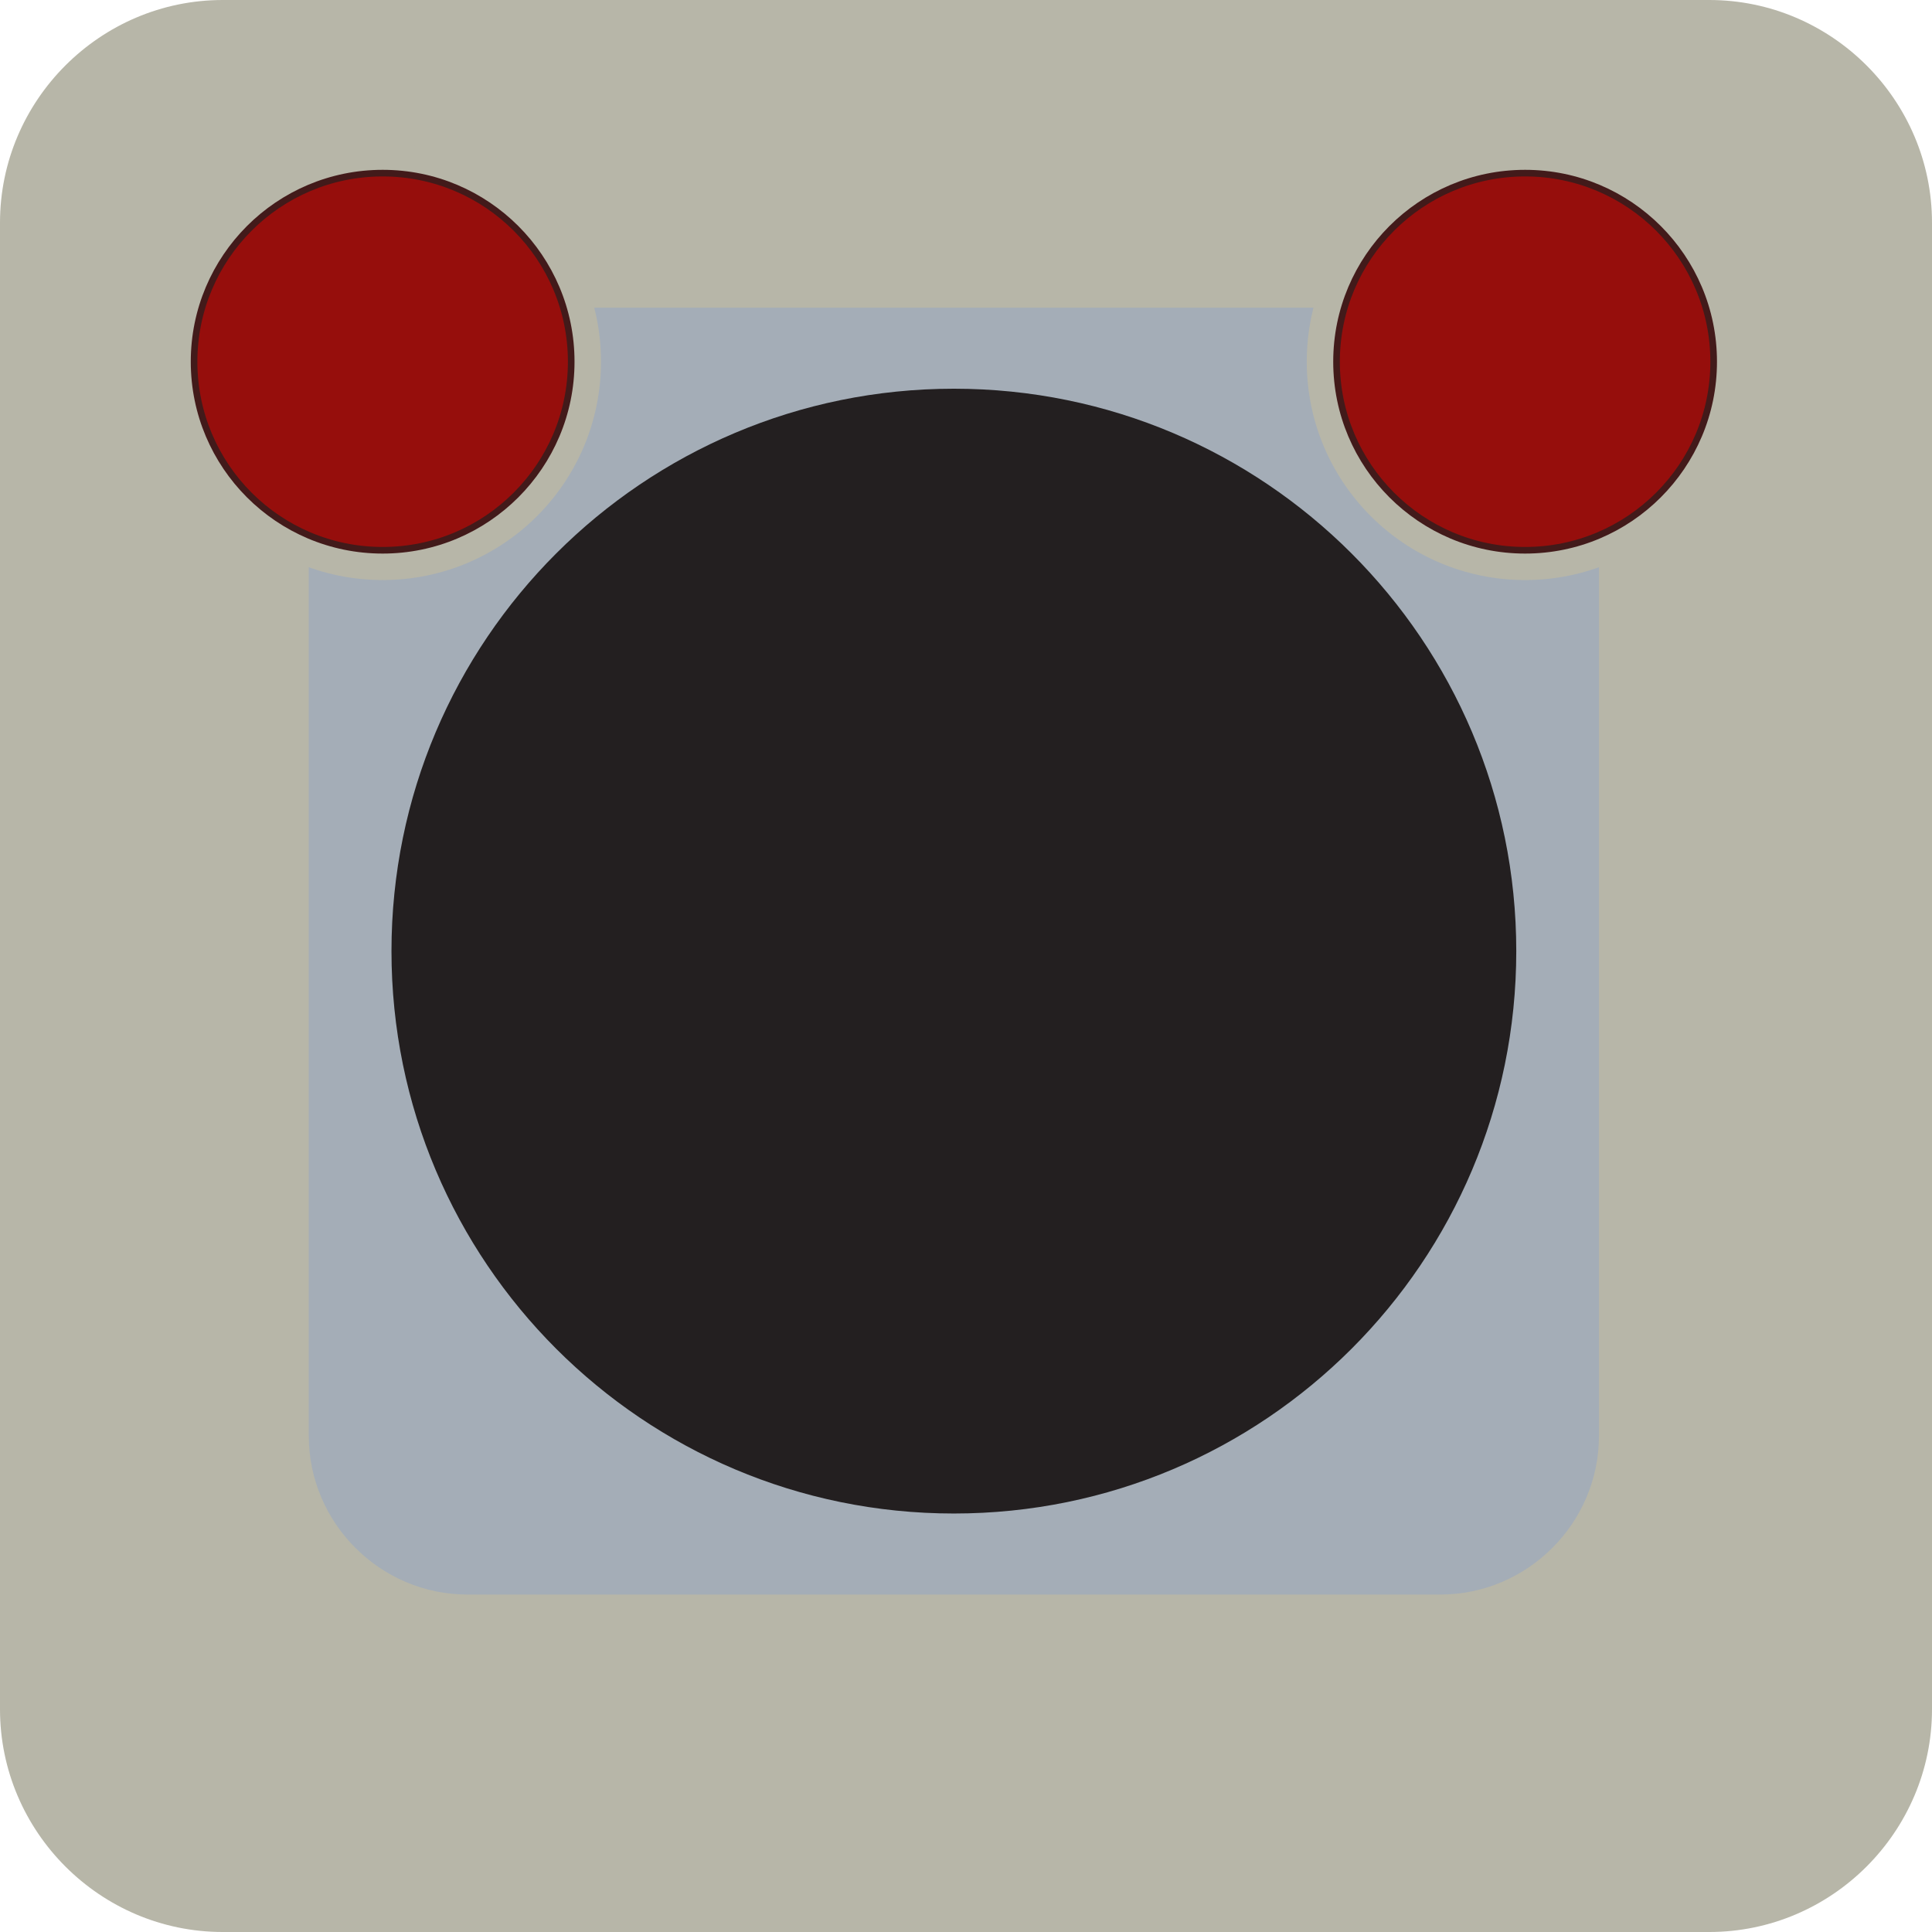
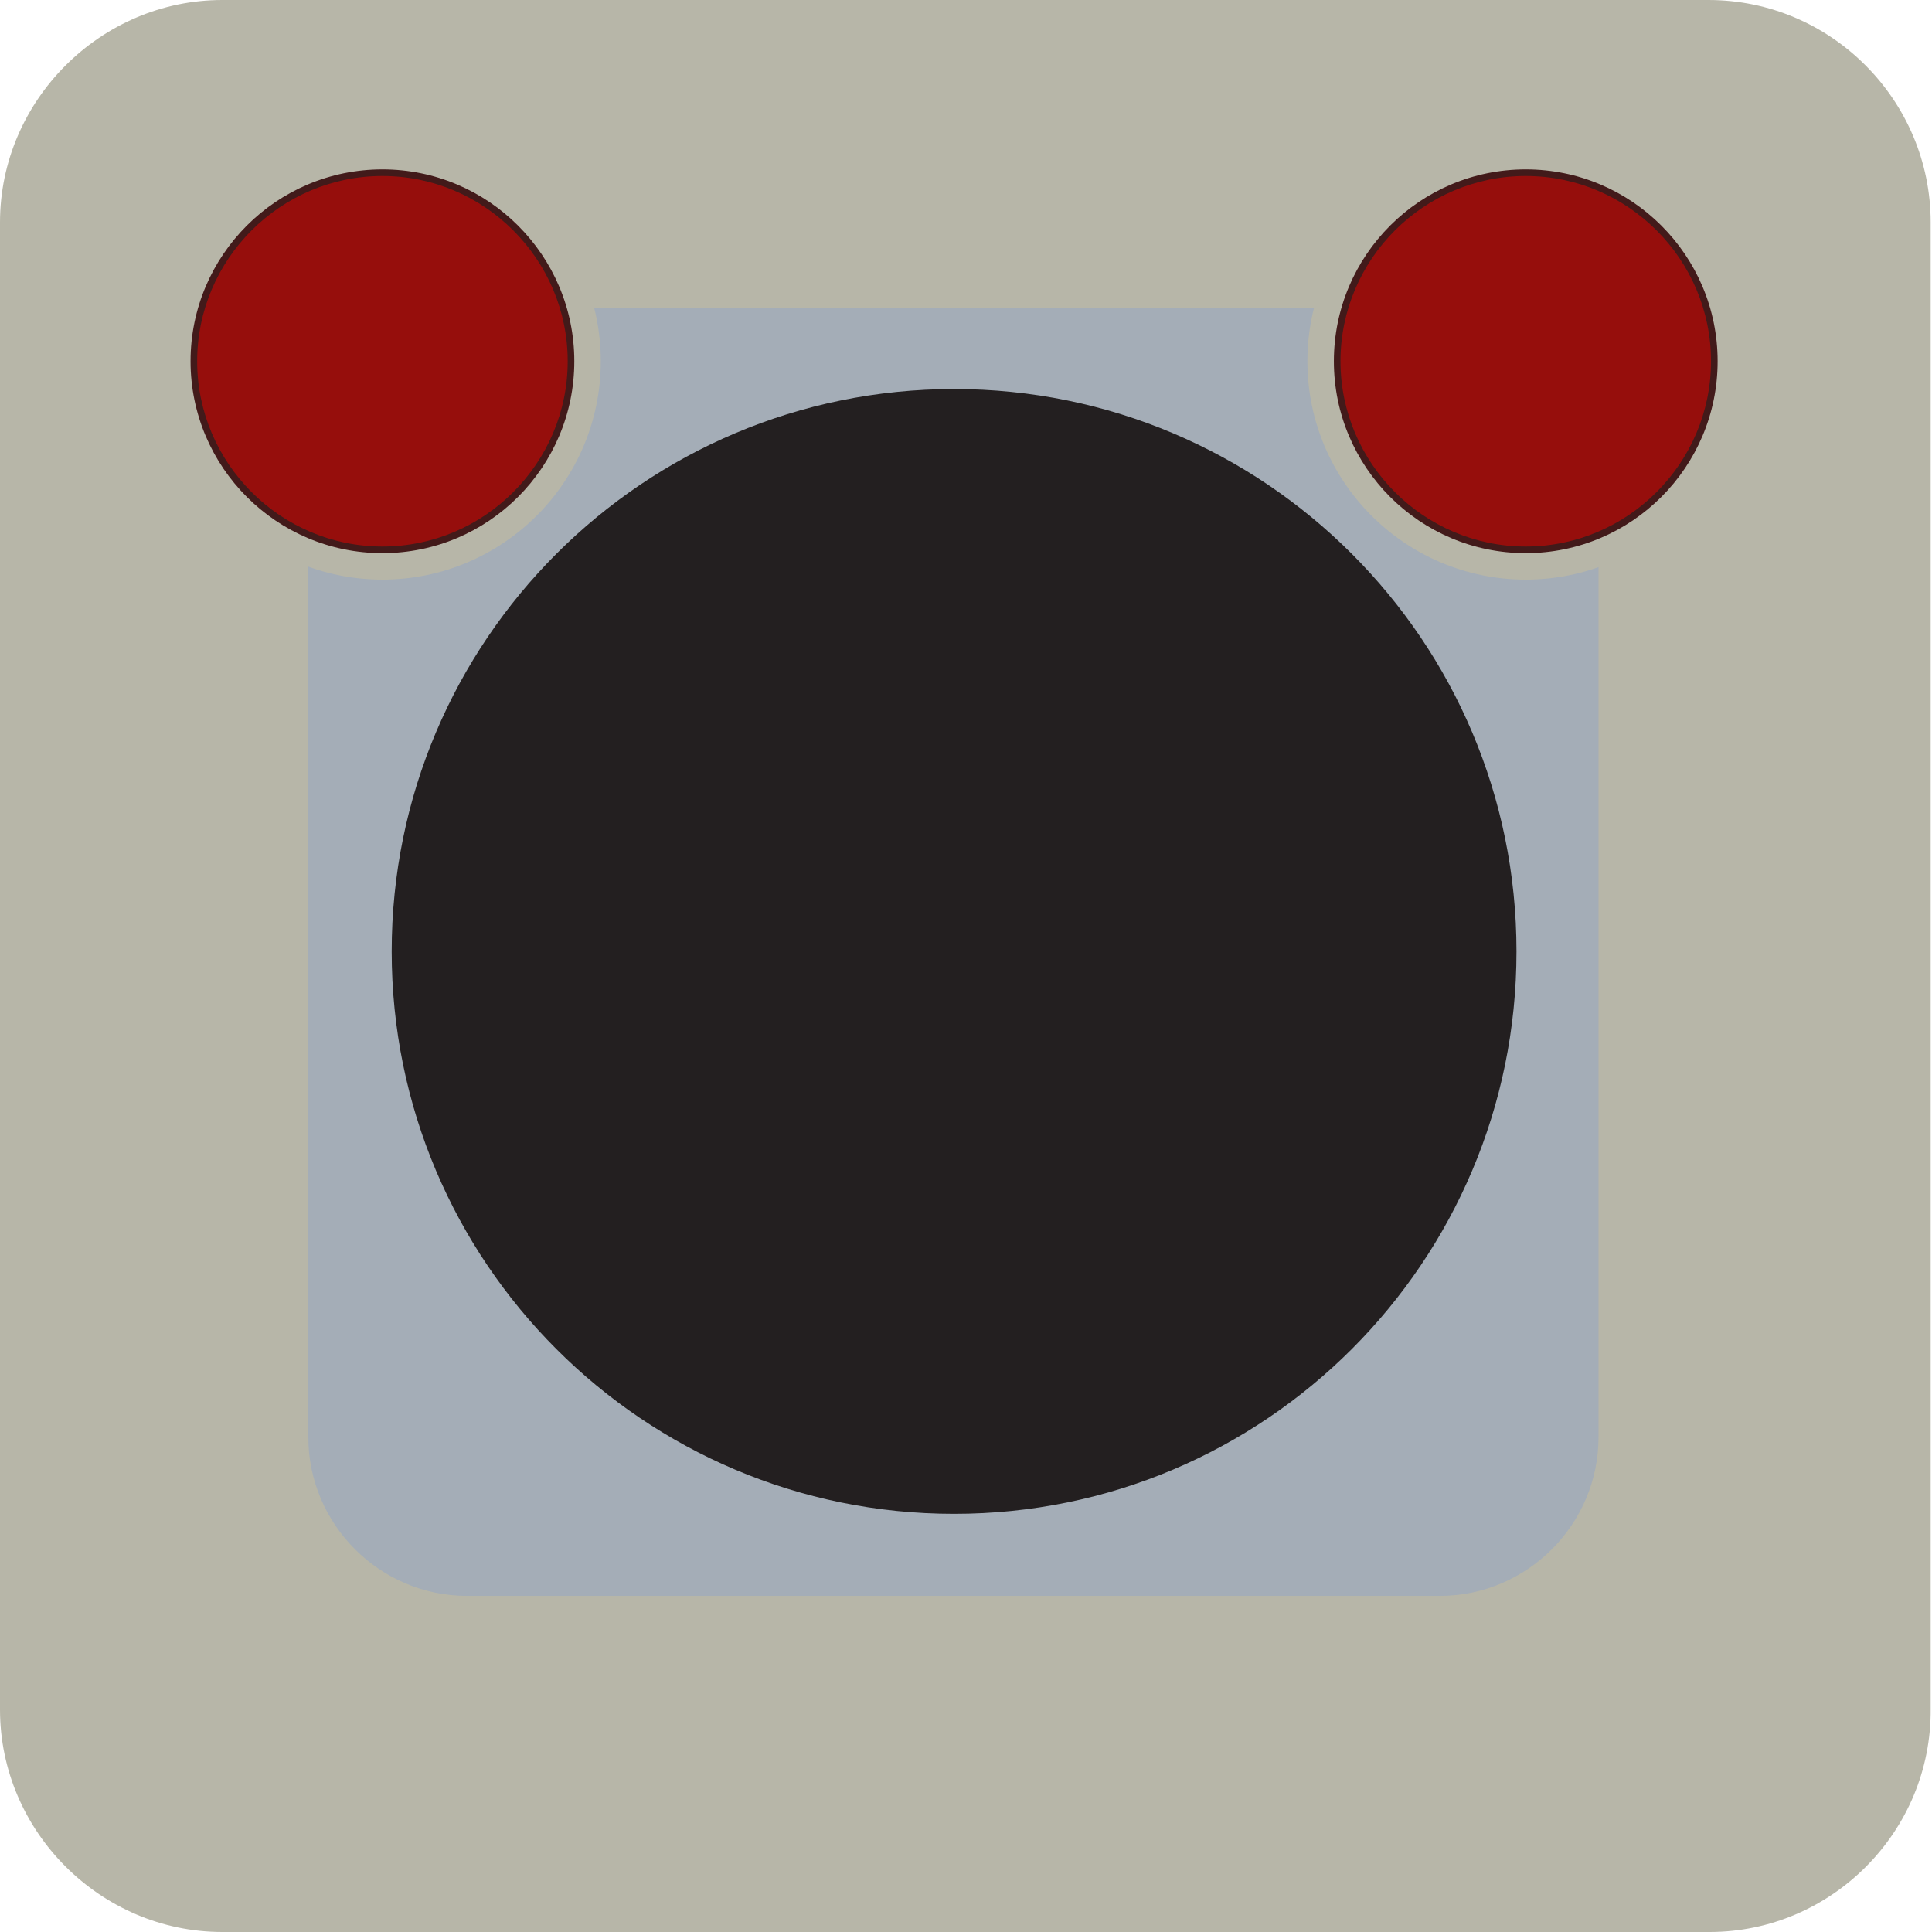
- <svg xmlns="http://www.w3.org/2000/svg" id="svg2" version="1.1" xml:space="preserve" width="182.5" height="182.5" viewBox="0 0 182.5 182.5">
-   <defs id="defs6">
-     <clipPath clipPathUnits="userSpaceOnUse" id="clipPath16">
-       <path d="m 0,238.488 197.99,0 L 197.99,0 0,0 0,238.488 Z" id="path18" />
-     </clipPath>
-   </defs>
-   <g id="g10" transform="matrix(1.25,0,0,-1.25,-32.49338,240.305)">
-     <g id="g12">
-       <g id="g14" clip-path="url(#clipPath16)">
-         <g id="g20" transform="translate(155.1617,46.244)">
-           <path d="m 0,0 -112.333,0 c -9.259,0 -16.834,7.575 -16.834,16.833 l 0,112.334 c 0,9.258 7.575,16.833 16.834,16.833 L 0,146 c 9.258,0 16.833,-7.575 16.833,-16.833 l 0,-112.334 C 16.833,7.575 9.258,0 0,0" style="fill:#b7b6a8;fill-opacity:1;fill-rule:nonzero;stroke:none" id="path22" />
+ <svg xmlns="http://www.w3.org/2000/svg" version="1.1" baseProfile="tiny" id="Layer_1" x="0px" y="0px" viewBox="0 0 146 146" xml:space="preserve">
+   <g>
+     <path fill="#B7B6A8" d="M129.2,146H16.8C7.6,146,0,138.4,0,129.2V16.8C0,7.6,7.6,0,16.8,0h112.3c9.3,0,16.8,7.6,16.8,16.8v112.3   C146,138.4,138.4,146,129.2,146z" />
+     <path fill="#A4ADB7" d="M108.8,23.3H35.3c-6.6,0-12,5.4-12,12v73.3c0,6.6,5.4,12,12,12h73.5c6.6,0,12-5.4,12-12V35.3   C120.8,28.6,115.4,23.3,108.8,23.3z" />
+     <g>
+       <g>
+         <g>
+           <circle fill="#960E0C" cx="28.9" cy="27.3" r="14.5" />
        </g>
-         <g id="g24" transform="translate(134.8284,168.994)">
-           <path d="m 0,0 -73.5,0 c -6.6,0 -12,-5.4 -12,-12 l 0,-73.25 c 0,-6.6 5.4,-12 12,-12 l 73.5,0 c 6.6,0 12,5.4 12,12 L 12,-12 C 12,-5.4 6.6,0 0,0" style="fill:#a4adb7;fill-opacity:1;fill-rule:nonzero;stroke:none" id="path26" />
-         </g>
-         <g id="g28" transform="translate(69.4111,164.9107)">
-           <path d="m 0,0 c 0,-8.008 -6.492,-14.5 -14.5,-14.5 -8.008,0 -14.5,6.492 -14.5,14.5 0,8.008 6.492,14.5 14.5,14.5 C -6.492,14.5 0,8.008 0,0" style="fill:#960e0c;fill-opacity:1;fill-rule:nonzero;stroke:none" id="path30" />
-         </g>
-         <g id="g32" transform="translate(69.4111,164.9107)">
-           <path d="m 0,0 c 0,-8.008 -6.492,-14.5 -14.5,-14.5 -8.008,0 -14.5,6.492 -14.5,14.5 0,8.008 6.492,14.5 14.5,14.5 C -6.492,14.5 0,8.008 0,0 Z" style="fill:none;stroke:#421a1a;stroke-width:1;stroke-linecap:butt;stroke-linejoin:miter;stroke-miterlimit:10;stroke-dasharray:none;stroke-opacity:1" id="path34" />
-         </g>
-         <g id="g36" transform="translate(54.9111,179.4107)">
-           <path d="m 0,0 c -8.008,0 -14.5,-6.492 -14.5,-14.5 0,-8.008 6.492,-14.5 14.5,-14.5 8.008,0 14.5,6.492 14.5,14.5 C 14.5,-6.492 8.008,0 0,0 M 16.5,-14.5 C 16.5,-23.613 9.113,-31 0,-31 c -9.113,0 -16.5,7.387 -16.5,16.5 C -16.5,-5.387 -9.113,2 0,2 9.113,2 16.5,-5.387 16.5,-14.5" style="fill:#b7b6a8;fill-opacity:1;fill-rule:nonzero;stroke:none" id="path38" />
-         </g>
-         <g id="g40" transform="translate(155.7457,164.9107)">
-           <path d="m 0,0 c 0,-8.008 -6.492,-14.5 -14.5,-14.5 -8.008,0 -14.5,6.492 -14.5,14.5 0,8.008 6.492,14.5 14.5,14.5 C -6.492,14.5 0,8.008 0,0" style="fill:#960e0c;fill-opacity:1;fill-rule:nonzero;stroke:none" id="path42" />
-         </g>
-         <g id="g44" transform="translate(155.7457,164.9107)">
-           <path d="m 0,0 c 0,-8.008 -6.492,-14.5 -14.5,-14.5 -8.008,0 -14.5,6.492 -14.5,14.5 0,8.008 6.492,14.5 14.5,14.5 C -6.492,14.5 0,8.008 0,0 Z" style="fill:none;stroke:#421a1a;stroke-width:1;stroke-linecap:butt;stroke-linejoin:miter;stroke-miterlimit:10;stroke-dasharray:none;stroke-opacity:1" id="path46" />
-         </g>
-         <g id="g48" transform="translate(141.2457,179.4107)">
-           <path d="m 0,0 c -8.008,0 -14.5,-6.492 -14.5,-14.5 0,-8.008 6.492,-14.5 14.5,-14.5 8.008,0 14.5,6.492 14.5,14.5 C 14.5,-6.492 8.008,0 0,0 M 16.5,-14.5 C 16.5,-23.613 9.113,-31 0,-31 c -9.113,0 -16.5,7.387 -16.5,16.5 C -16.5,-5.387 -9.113,2 0,2 9.113,2 16.5,-5.387 16.5,-14.5" style="fill:#b7b6a8;fill-opacity:1;fill-rule:nonzero;stroke:none" id="path50" />
-         </g>
-         <g id="g52" transform="translate(140.5784,120.369)">
-           <path d="M 0,0 C 0,-23.472 -19.028,-42.5 -42.5,-42.5 -65.972,-42.5 -85,-23.472 -85,0 -85,23.472 -65.972,42.5 -42.5,42.5 -19.028,42.5 0,23.472 0,0" style="fill:#231f20;fill-opacity:1;fill-rule:nonzero;stroke:none" id="path54" />
+         <g>
+           <path fill="#421A1A" d="M28.9,42.3c-8.3,0-15-6.7-15-15s6.7-15,15-15s15,6.7,15,15S37.2,42.3,28.9,42.3z M28.9,13.3      c-7.7,0-14,6.3-14,14s6.3,14,14,14s14-6.3,14-14S36.6,13.3,28.9,13.3z" />
        </g>
      </g>
+       <path fill="#B7B6A8" d="M45.4,27.3c0,9.1-7.4,16.5-16.5,16.5s-16.5-7.4-16.5-16.5s7.4-16.5,16.5-16.5S45.4,18.2,45.4,27.3z     M28.9,12.8c-8,0-14.5,6.5-14.5,14.5s6.5,14.5,14.5,14.5s14.5-6.5,14.5-14.5S36.9,12.8,28.9,12.8z" />
    </g>
+     <g>
+       <g>
+         <g>
+           <circle fill="#960E0C" cx="115.3" cy="27.3" r="14.5" />
+         </g>
+         <g>
+           <path fill="#421A1A" d="M115.3,42.3c-8.3,0-15-6.7-15-15s6.7-15,15-15s15,6.7,15,15S123.5,42.3,115.3,42.3z M115.3,13.3      c-7.7,0-14,6.3-14,14s6.3,14,14,14s14-6.3,14-14S123,13.3,115.3,13.3z" />
+         </g>
+       </g>
+       <path fill="#B7B6A8" d="M131.8,27.3c0,9.1-7.4,16.5-16.5,16.5s-16.5-7.4-16.5-16.5s7.4-16.5,16.5-16.5S131.8,18.2,131.8,27.3z     M115.3,12.8c-8,0-14.5,6.5-14.5,14.5s6.5,14.5,14.5,14.5s14.5-6.5,14.5-14.5S123.3,12.8,115.3,12.8z" />
+     </g>
+     <circle fill="#231F20" cx="72.1" cy="71.9" r="42.5" />
  </g>
</svg>
